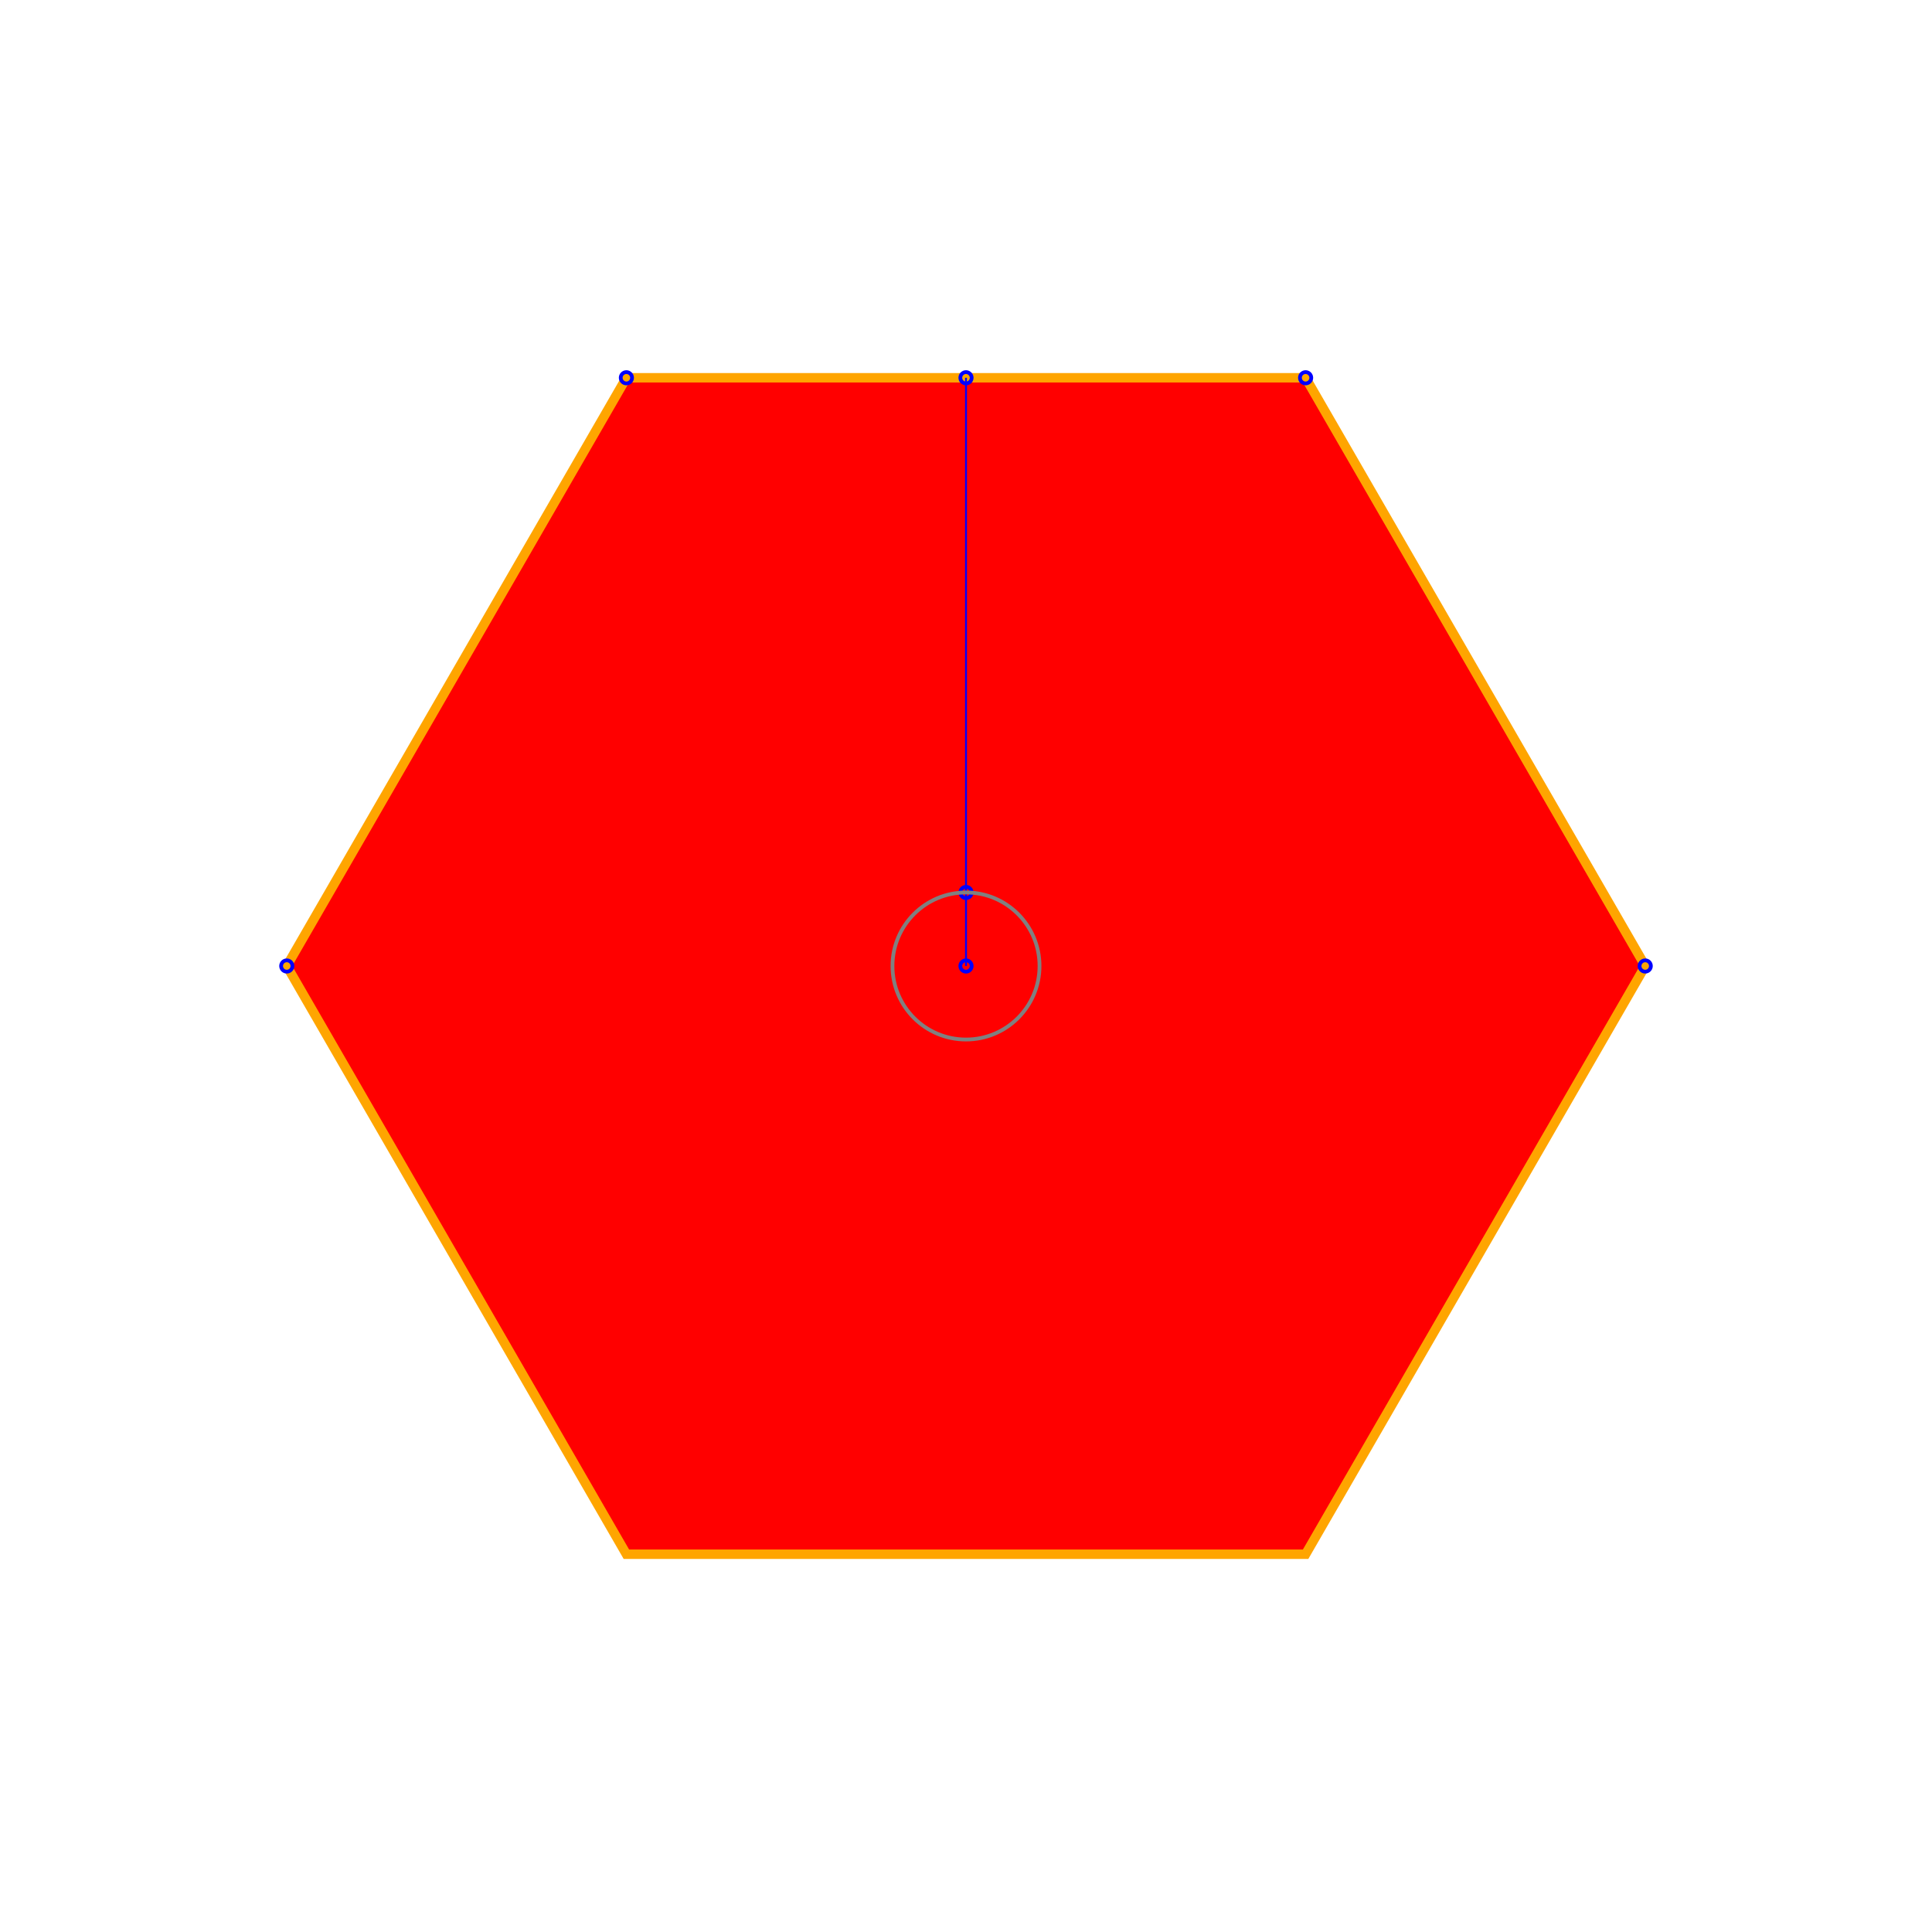
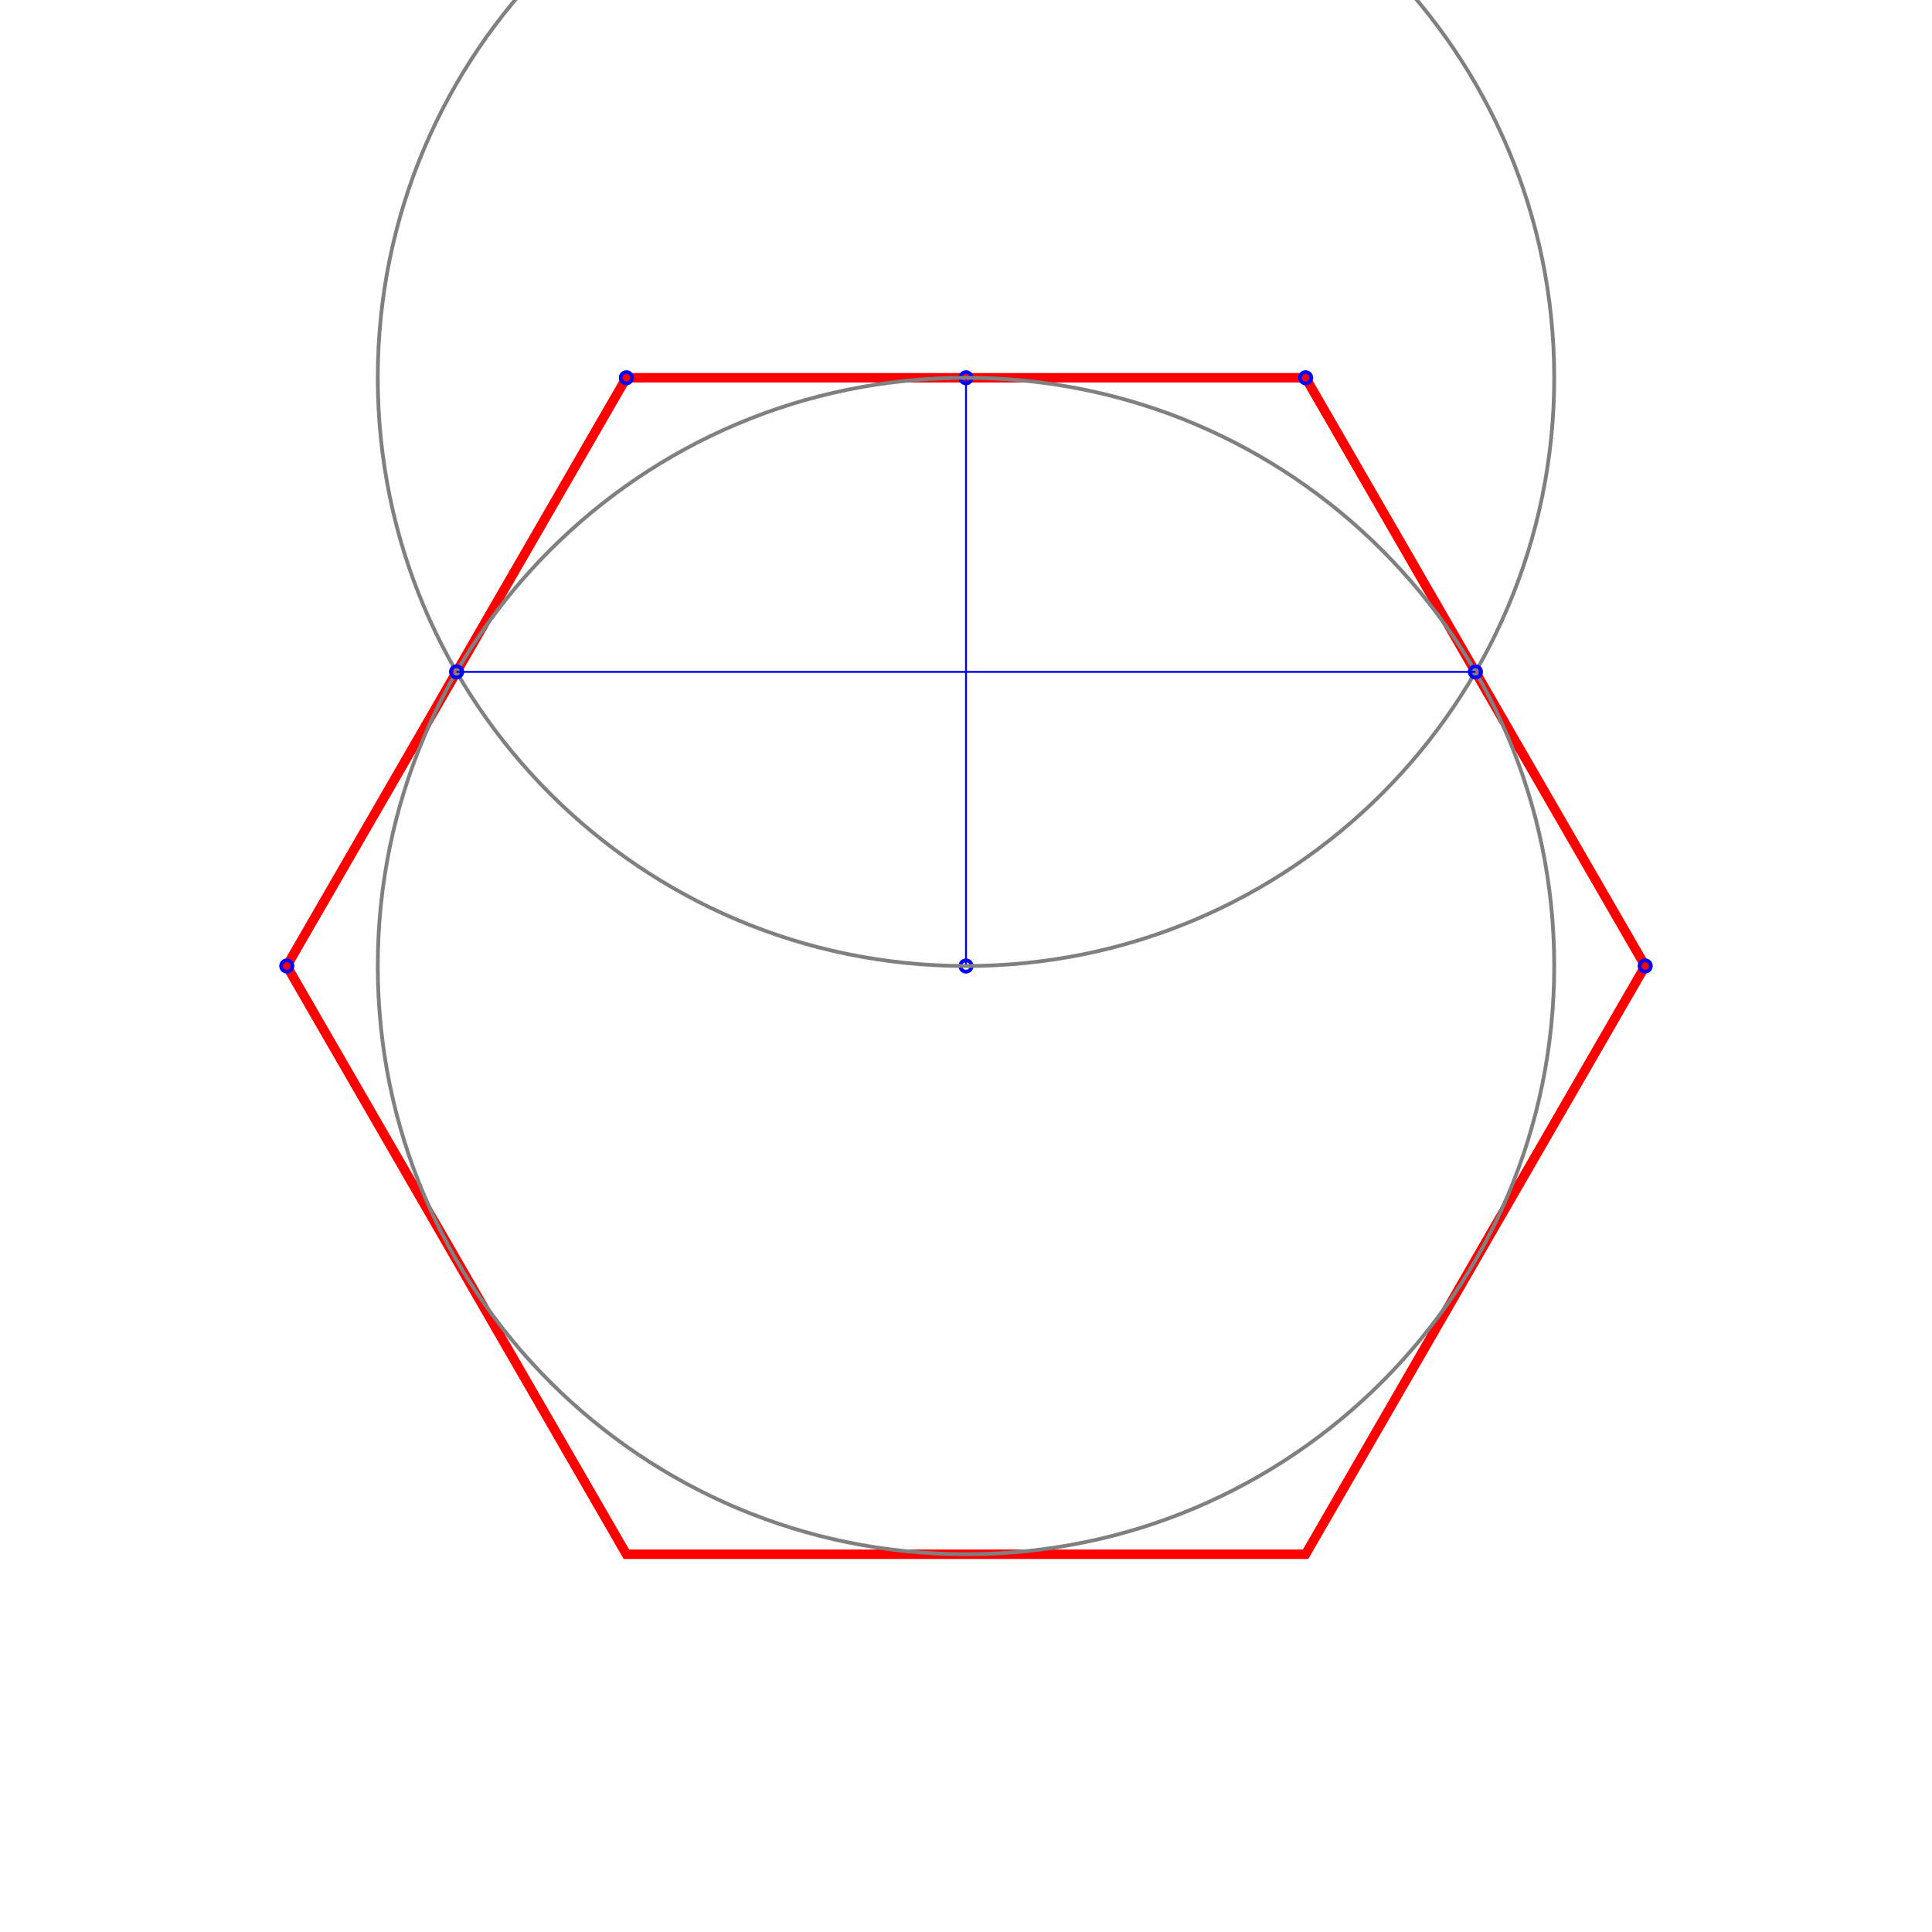
<svg xmlns="http://www.w3.org/2000/svg" width="1024" height="1024" desc="Created by KTab" version="1.2">
-   <path stroke="orange" stroke-width="5" fill="red" opacity="1.0" d="M 692.0 200.231 L 332.0 200.231 L 152.0 512.0 L 332.0 823.769 L 692.0 823.769 L 872.0 512.0 Z" />
+   <path stroke="red" stroke-width="5" fill="none" opacity="1.0" d="M 692.0 200.231 L 332.0 200.231 L 152.0 512.0 L 332.0 823.769 L 692.0 823.769 L 872.0 512.0 Z" />
  <circle cx="872.0" cy="512.0" r="3" fill="none" stroke="blue" stroke-width="2" />
  <circle cx="152.0" cy="512.0" r="3" fill="none" stroke="blue" stroke-width="2" />
  <circle cx="692.0" cy="200.231" r="3" fill="none" stroke="blue" stroke-width="2" />
  <circle cx="332.0" cy="200.231" r="3" fill="none" stroke="blue" stroke-width="2" />
  <circle cx="512.0" cy="512.0" r="3" fill="none" stroke="blue" stroke-width="2" />
  <circle cx="512.0" cy="200.231" r="3" fill="none" stroke="blue" stroke-width="2" />
  <path d="M 512.0 512.0 L 512.0 200.231" stroke="blue" stroke-width="1" />
-   <circle cx="512.0" cy="473.029" r="3" fill="none" stroke="blue" stroke-width="2" />
-   <circle cx="512.0" cy="512.0" r="38.971" fill="none" stroke="gray" stroke-width="2" stroke-dashoffset="0.0" stroke-dasharray="244.863,0.0" />
+   <circle cx="512.0" cy="512.0" r="311.769" fill="none" stroke="gray" stroke-width="2" stroke-dashoffset="0.0" stroke-dasharray="1958.903,0.0" />
+   <circle cx="512.0" cy="200.231" r="311.769" fill="none" stroke="gray" stroke-width="2" stroke-dashoffset="0.0" stroke-dasharray="1958.903,0.0" />
+   <circle cx="242.0" cy="356.115" r="3" fill="none" stroke="blue" stroke-width="2" />
+   <circle cx="782.0" cy="356.115" r="3" fill="none" stroke="blue" stroke-width="2" />
+   <path d="M 242.0 356.115 L 782.0 356.115" stroke="blue" stroke-width="1" />
</svg>
